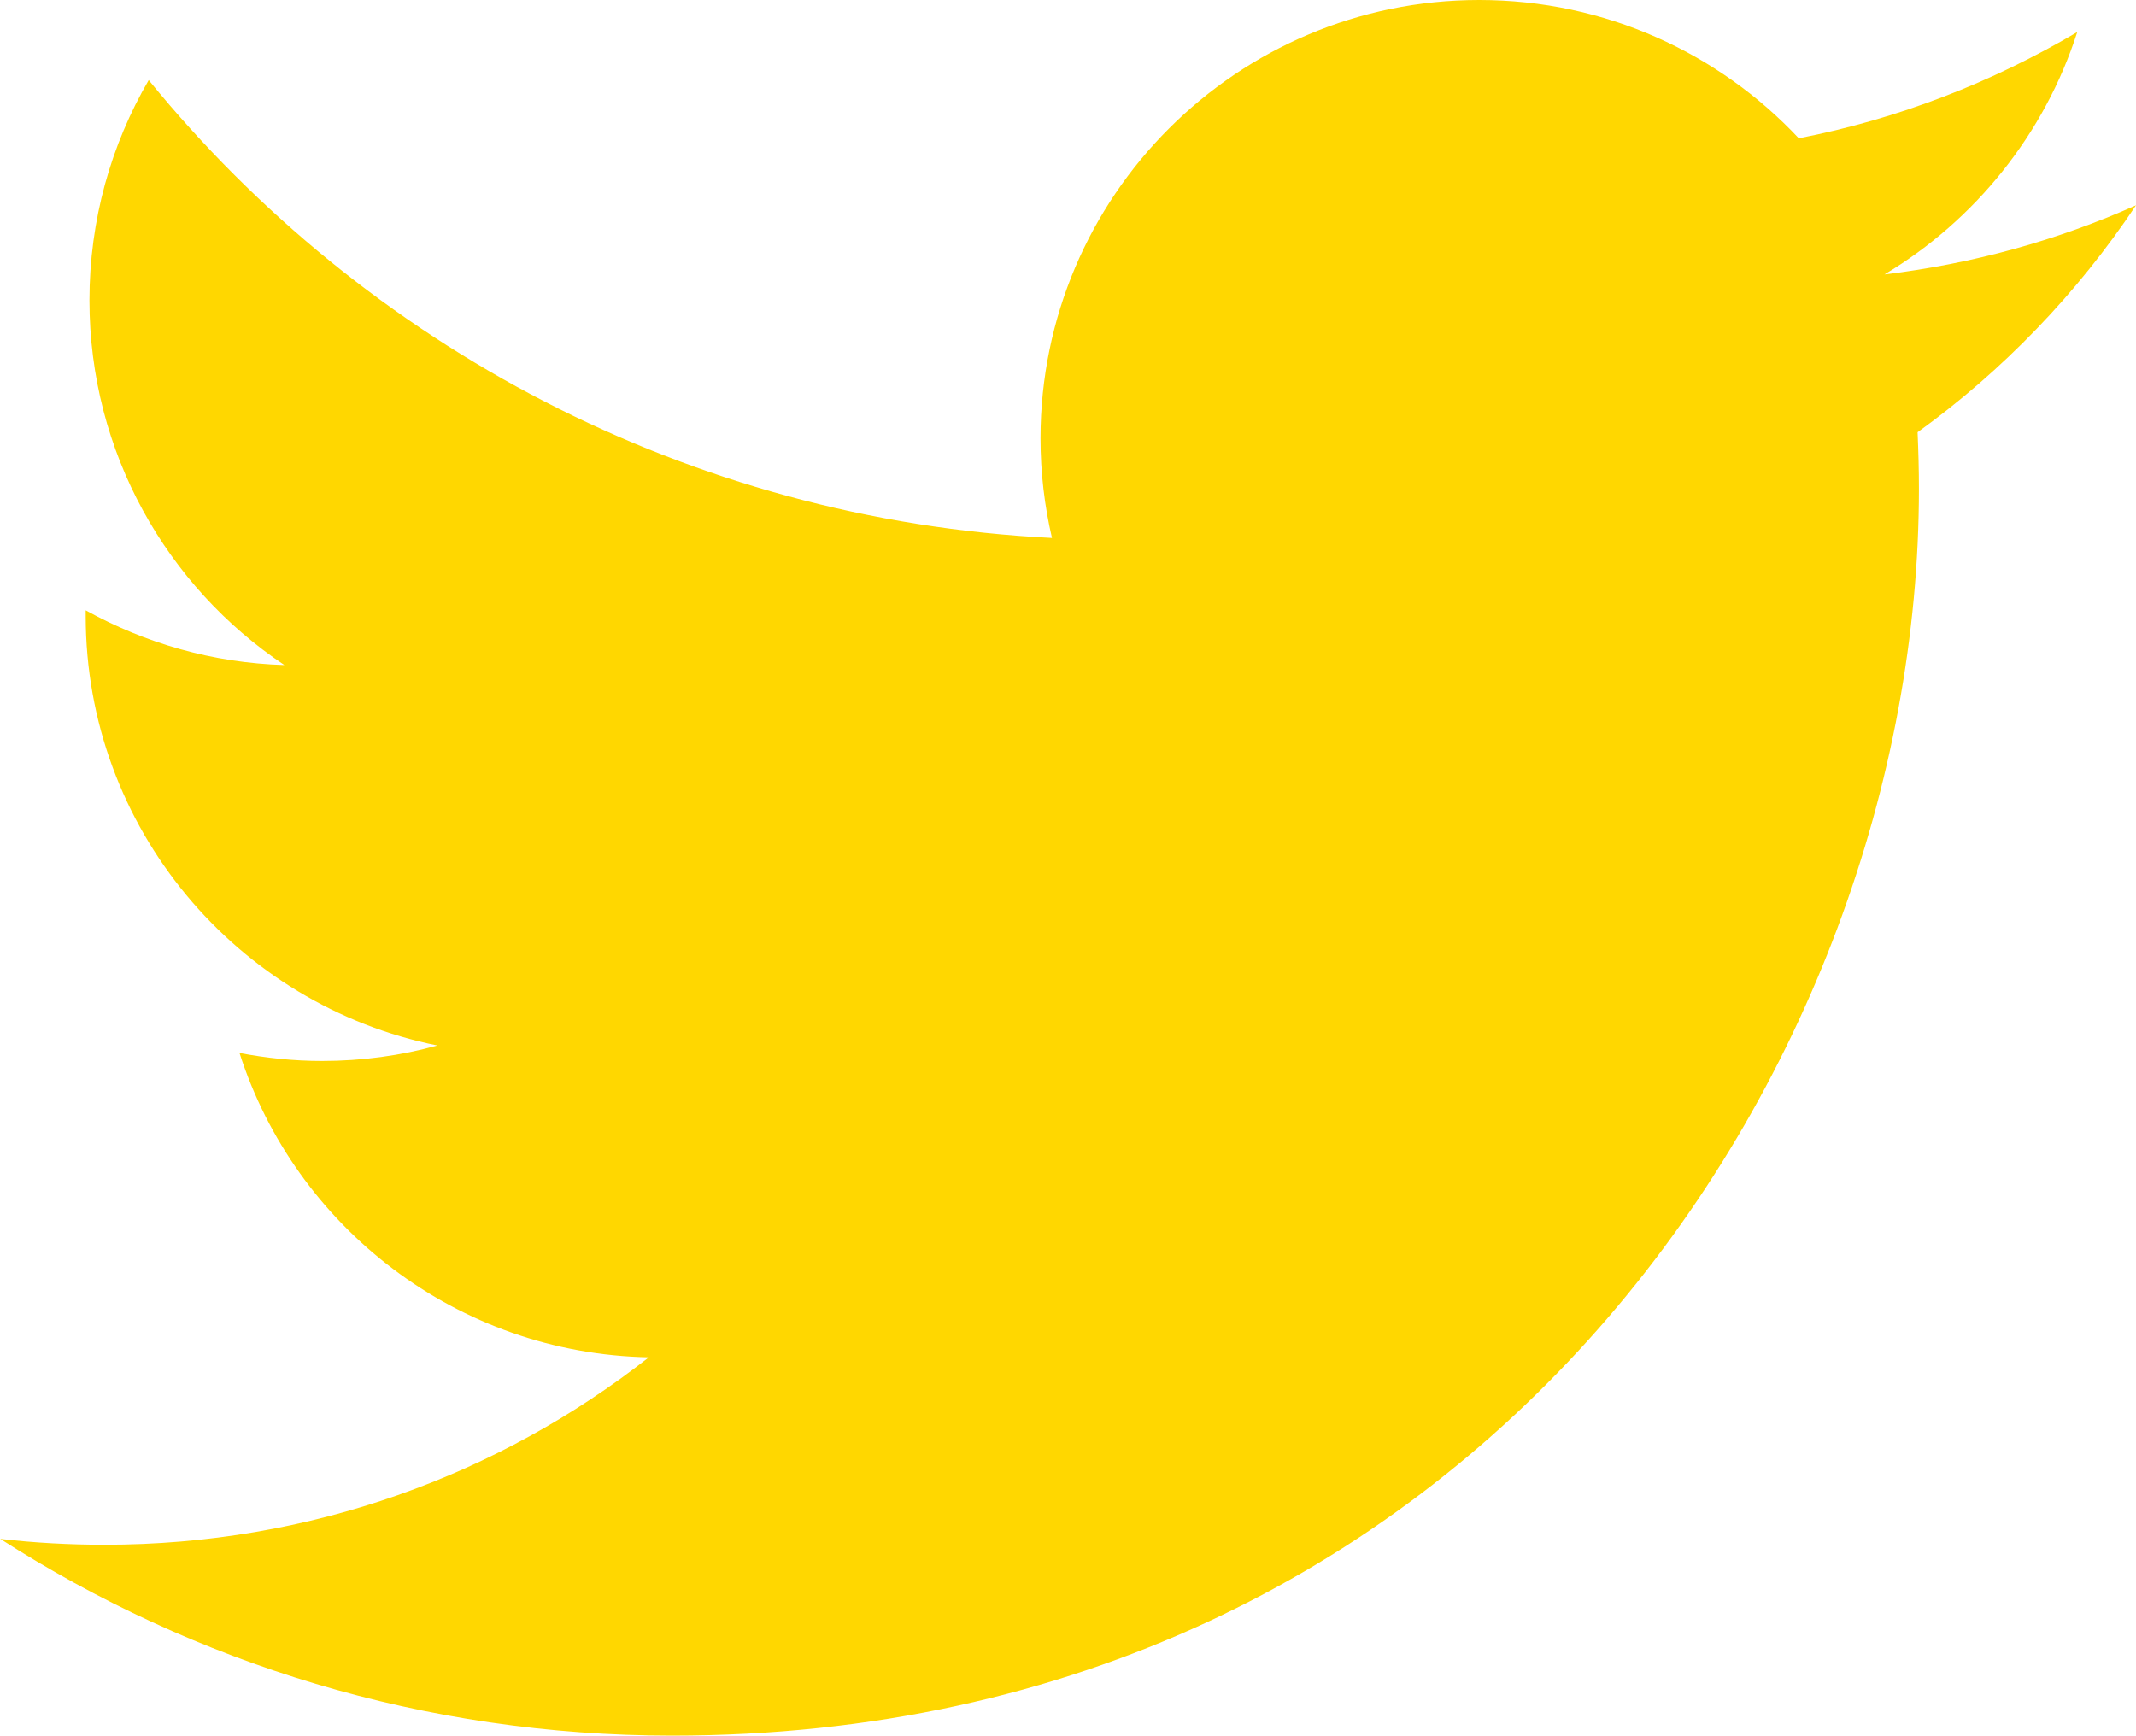
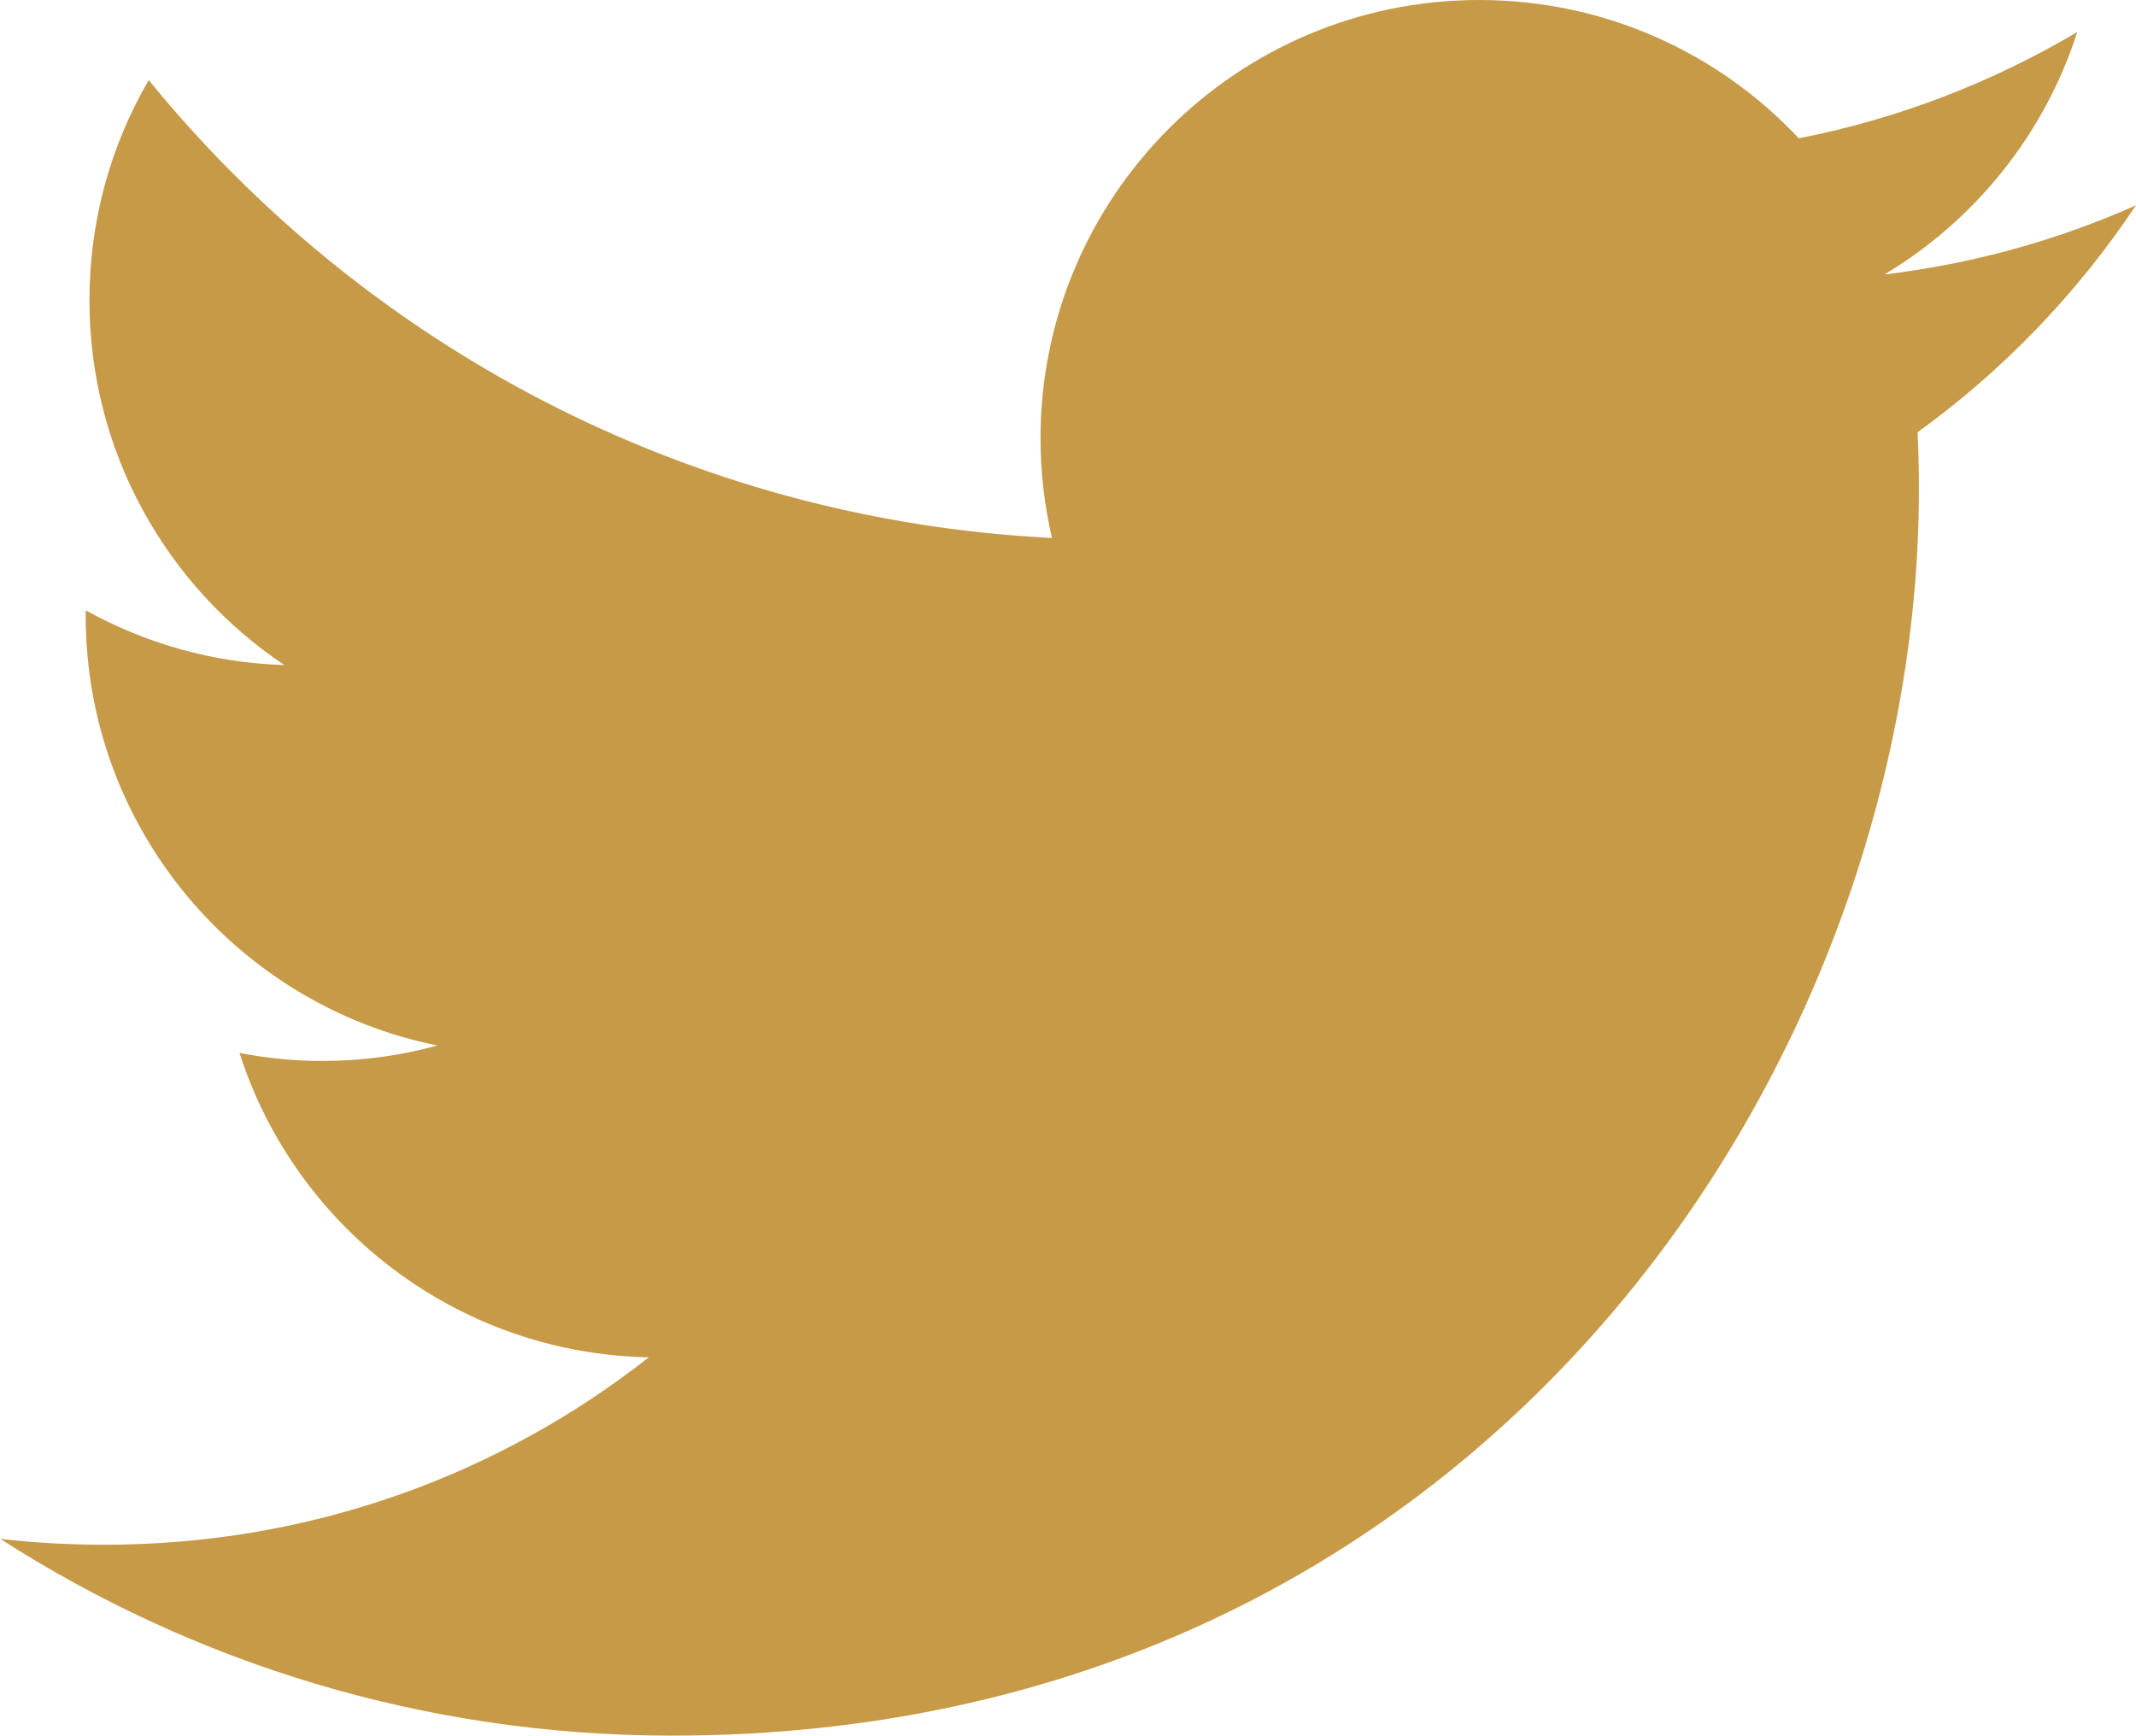
<svg xmlns="http://www.w3.org/2000/svg" version="1.1" id="Capa_1" x="0px" y="0px" viewBox="0 0 800 650.2" style="enable-background:new 0 0 800 650.2;" xml:space="preserve">
  <style type="text/css">
- 	.st0{fill:#FFD700;}
+ 	.st0{fill:#c69a46;}
</style>
  <g>
    <path class="st0" d="M718.2,161.9c0.3,7,0.5,14,0.5,21.2c0,216.9-165.1,467-467,467c-92.8,0-179-27.1-251.6-73.7   c12.9,1.5,26,2.2,39.1,2.2c77,0,147.7-26.1,203.8-70.2c-71.8-1.4-132.4-48.8-153.3-114c10,1.9,20.3,3,30.9,3c15,0,29.5-2,43.2-5.8   c-75-15.1-131.7-81.4-131.7-160.9c0-0.7,0-1.4,0-2.1c22.2,12.3,47.5,19.7,74.4,20.5c-44-29.4-73-79.7-73-136.6   c0-30.1,8.1-58.3,22.2-82.5c80.9,99.3,201.9,164.7,338.3,171.5c-2.8-12-4.3-24.5-4.3-37.4C389.8,73.5,463.3,0,554,0   c47.2,0,89.8,19.9,119.7,51.8c37.4-7.3,72.5-21,104.3-39.8c-12.3,38.3-38.3,70.5-72.2,90.8C739,98.8,770.6,90,800,76.9   C778,109.9,750.2,138.8,718.2,161.9z" />
  </g>
</svg>
